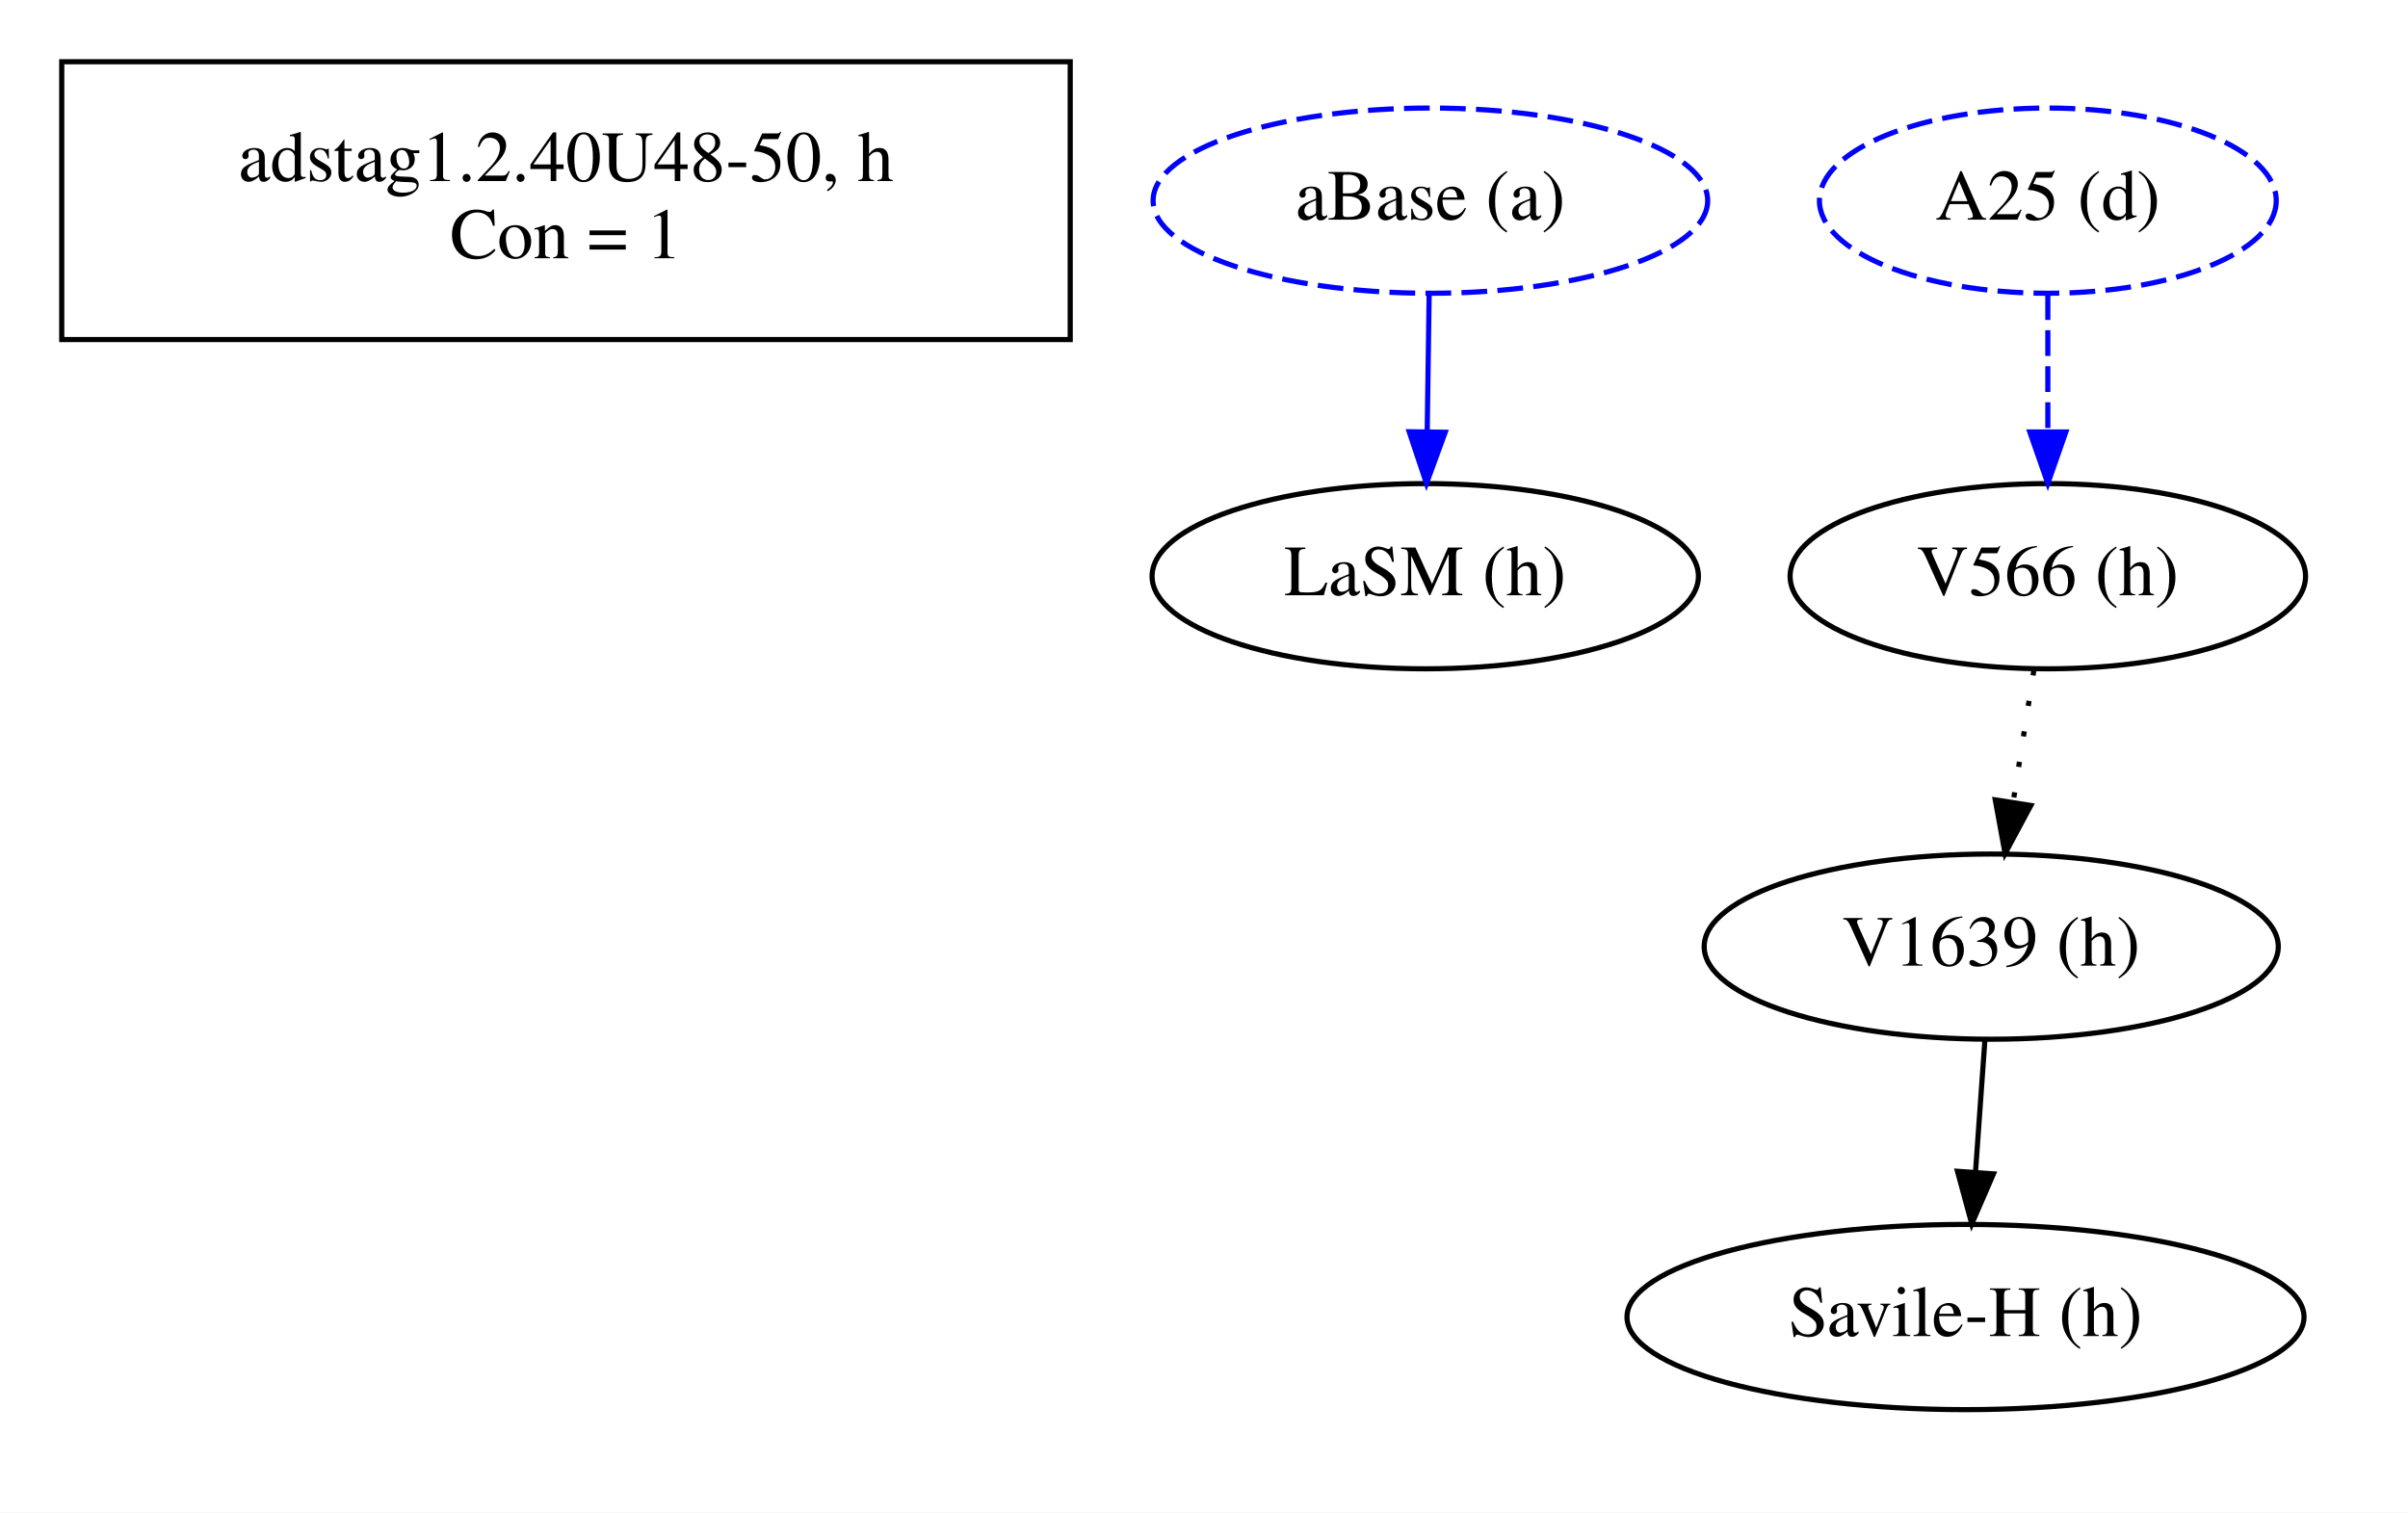
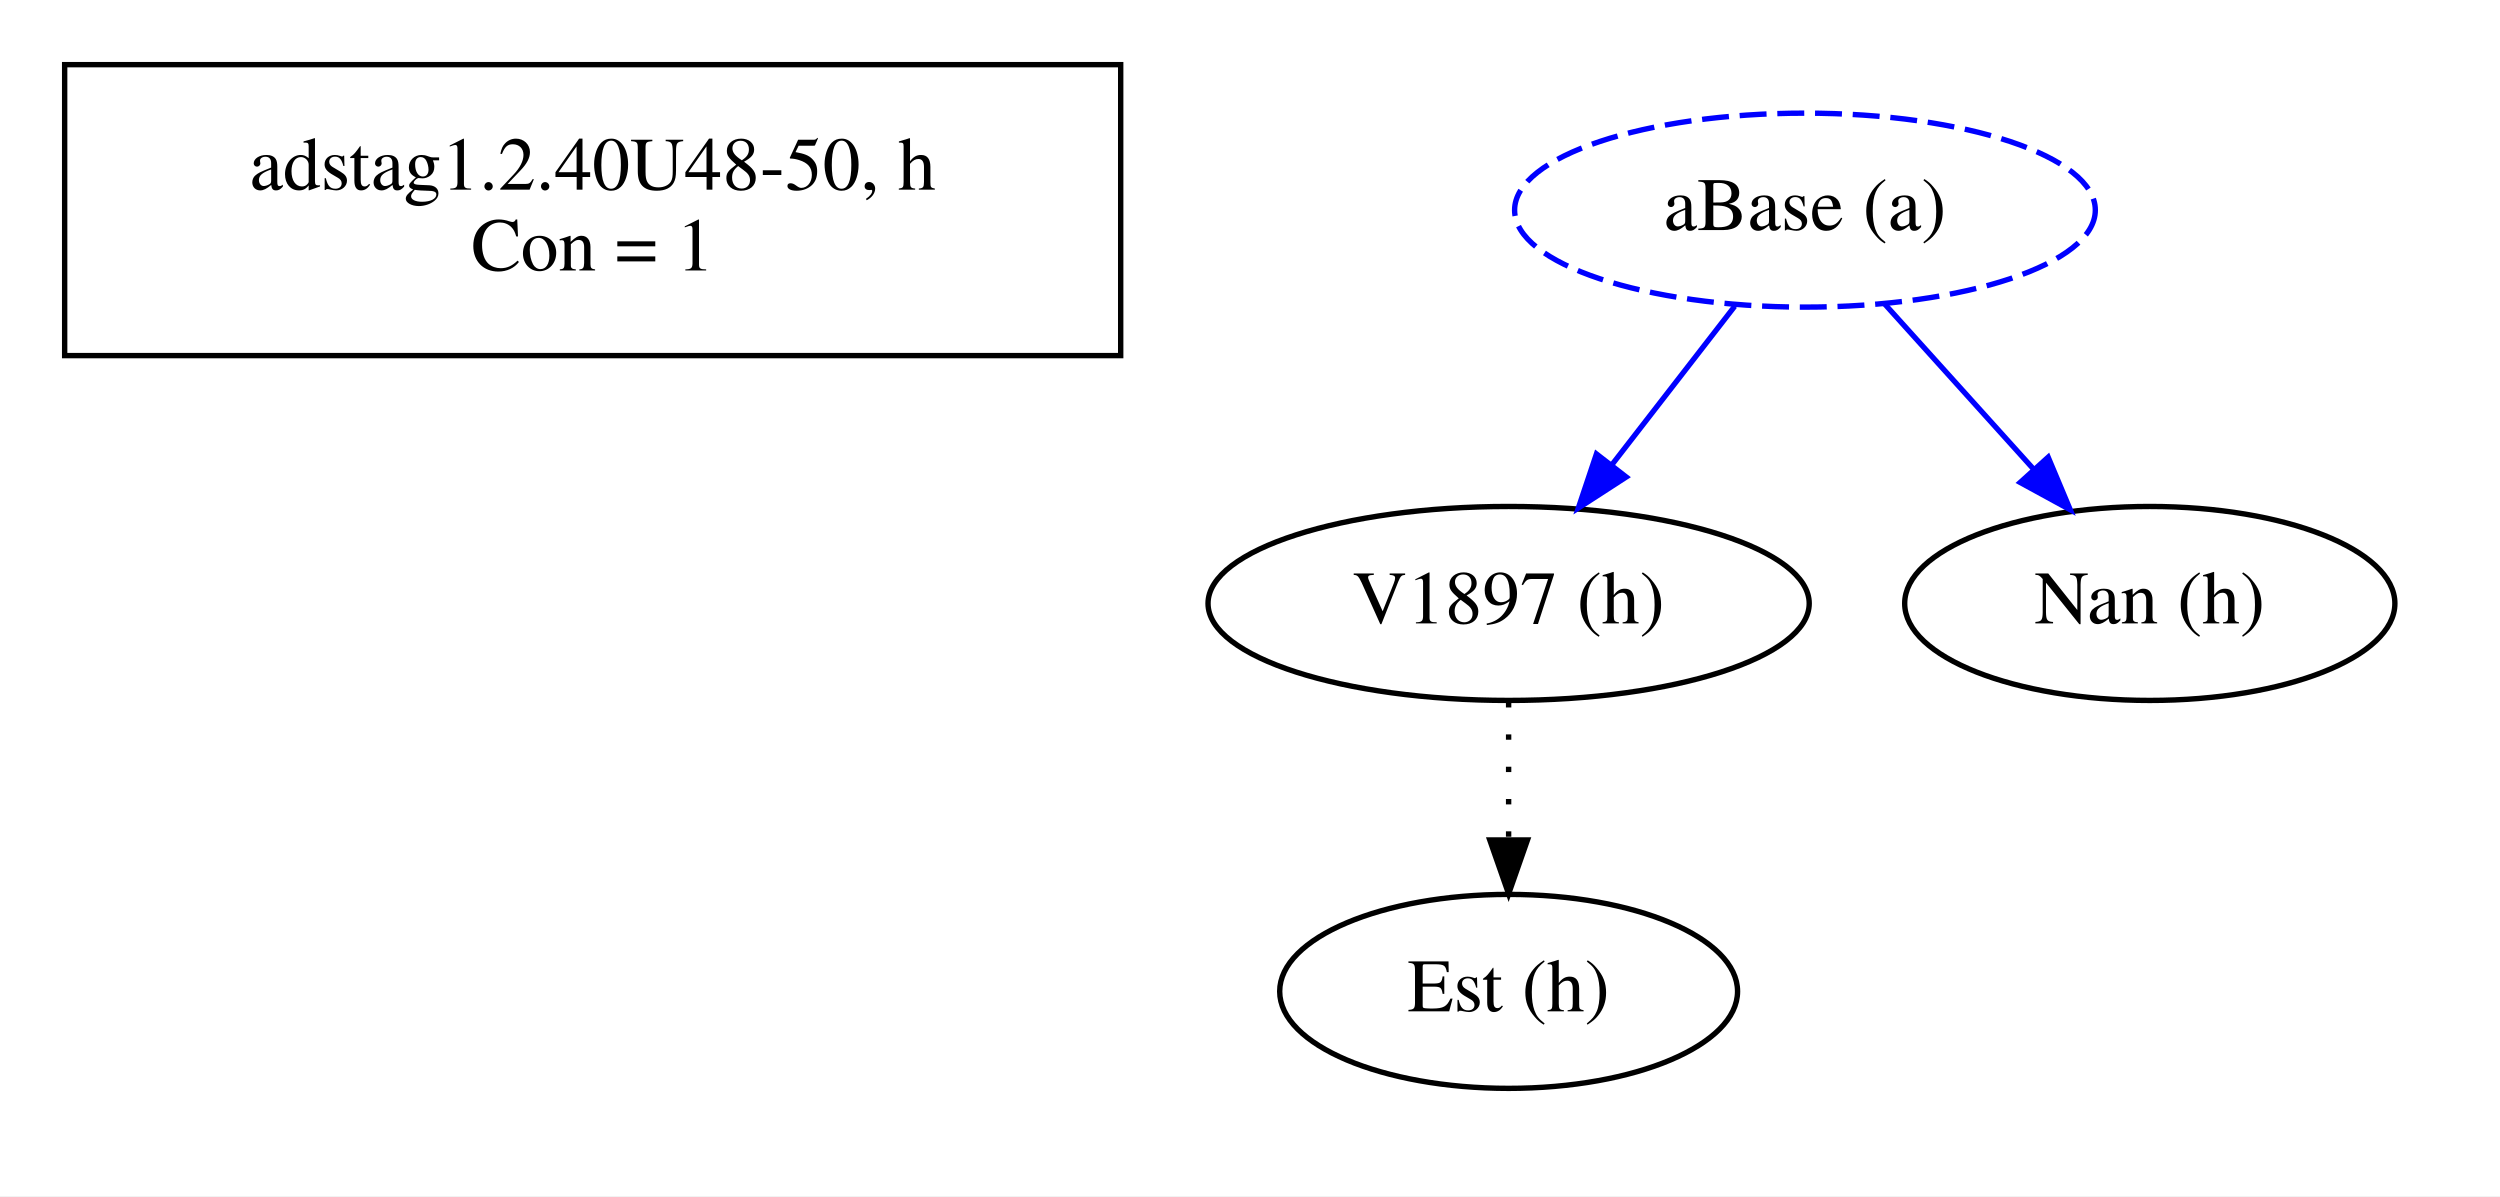
- <svg xmlns="http://www.w3.org/2000/svg" width="468pt" height="294pt" viewBox="0.00 0.00 468.00 294.00">
-   <g id="graph0" class="graph" transform="scale(1 1) rotate(0) translate(4 290)">
-     <polygon fill="white" stroke="transparent" points="-4,4 -4,-290 464,-290 464,4 -4,4" />
+ <svg xmlns="http://www.w3.org/2000/svg" width="464pt" height="222pt" viewBox="0.00 0.00 464.00 222.00">
+   <g id="graph0" class="graph" transform="scale(1 1) rotate(0) translate(4 218)">
+     <polygon fill="white" stroke="transparent" points="-4,4 -4,-218 460,-218 460,4 -4,4" />
    <g id="clust1" class="cluster">
-       <polygon fill="none" stroke="black" points="8,-224 8,-278 204,-278 204,-224 8,-224" />
+       <polygon fill="none" stroke="black" points="8,-152 8,-206 204,-206 204,-152 8,-152" />
    </g>
    <g id="clust2" class="cluster">
</g>
    <g id="node1" class="node">
-       <text text-anchor="middle" x="106" y="-254.8" font-family="Times,serif" font-size="14.00">adstag1.2.40U48-50, h</text>
-       <text text-anchor="middle" x="106" y="-239.8" font-family="Times,serif" font-size="14.00">Con = 1</text>
+       <text text-anchor="middle" x="106" y="-182.8" font-family="Times,serif" font-size="14.00">adstag1.2.40U48-50, h</text>
+       <text text-anchor="middle" x="106" y="-167.8" font-family="Times,serif" font-size="14.00">Con = 1</text>
    </g>
    <g id="node2" class="node">
-       <ellipse fill="none" stroke="black" cx="273" cy="-178" rx="53.09" ry="18" />
-       <text text-anchor="middle" x="273" y="-174.3" font-family="Times,serif" font-size="14.00">LaSM (h)</text>
+       <ellipse fill="none" stroke="black" cx="276" cy="-34" rx="42.49" ry="18" />
+       <text text-anchor="middle" x="276" y="-30.3" font-family="Times,serif" font-size="14.00">Est (h)</text>
    </g>
    <g id="node3" class="node">
-       <ellipse fill="none" stroke="black" cx="394" cy="-178" rx="50.09" ry="18" />
-       <text text-anchor="middle" x="394" y="-174.3" font-family="Times,serif" font-size="14.00">V566 (h)</text>
+       <ellipse fill="none" stroke="black" cx="276" cy="-106" rx="55.79" ry="18" />
+       <text text-anchor="middle" x="276" y="-102.3" font-family="Times,serif" font-size="14.00">V1897 (h)</text>
+     </g>
+     <g id="edge1" class="edge">
+       <path fill="none" stroke="black" stroke-dasharray="1,5" d="M276,-87.7C276,-79.98 276,-70.71 276,-62.11" />
+       <polygon fill="black" stroke="black" points="279.5,-62.1 276,-52.1 272.5,-62.1 279.5,-62.1" />
    </g>
    <g id="node4" class="node">
-       <ellipse fill="none" stroke="black" cx="383" cy="-106" rx="55.79" ry="18" />
-       <text text-anchor="middle" x="383" y="-102.3" font-family="Times,serif" font-size="14.00">V1639 (h)</text>
+       <ellipse fill="none" stroke="black" cx="395" cy="-106" rx="45.49" ry="18" />
+       <text text-anchor="middle" x="395" y="-102.3" font-family="Times,serif" font-size="14.00">Nan (h)</text>
+     </g>
+     <g id="node5" class="node">
+       <ellipse fill="none" stroke="blue" stroke-dasharray="5,2" cx="331" cy="-179" rx="53.89" ry="18" />
+       <text text-anchor="middle" x="331" y="-175.3" font-family="Times,serif" font-size="14.00">aBase (a)</text>
+     </g>
+     <g id="edge2" class="edge">
+       <path fill="none" stroke="blue" d="M317.97,-161.17C311.18,-152.42 302.76,-141.55 295.25,-131.85" />
+       <polygon fill="blue" stroke="blue" points="297.83,-129.47 288.94,-123.71 292.3,-133.75 297.83,-129.47" />
    </g>
    <g id="edge3" class="edge">
-       <path fill="none" stroke="black" stroke-dasharray="1,5" d="M391.28,-159.7C390.07,-151.98 388.61,-142.71 387.26,-134.11" />
-       <polygon fill="black" stroke="black" points="390.7,-133.44 385.69,-124.1 383.78,-134.53 390.7,-133.44" />
-     </g>
-     <g id="node5" class="node">
-       <ellipse fill="none" stroke="black" cx="378" cy="-34" rx="65.79" ry="18" />
-       <text text-anchor="middle" x="378" y="-30.3" font-family="Times,serif" font-size="14.00">Savile-Η (h)</text>
-     </g>
-     <g id="edge4" class="edge">
-       <path fill="none" stroke="black" d="M381.76,-87.7C381.21,-79.98 380.55,-70.71 379.94,-62.11" />
-       <polygon fill="black" stroke="black" points="383.43,-61.83 379.22,-52.1 376.44,-62.33 383.43,-61.83" />
-     </g>
-     <g id="node6" class="node">
-       <ellipse fill="none" stroke="blue" stroke-dasharray="5,2" cx="394" cy="-251" rx="44.39" ry="18" />
-       <text text-anchor="middle" x="394" y="-247.3" font-family="Times,serif" font-size="14.00">A25 (d)</text>
-     </g>
-     <g id="edge2" class="edge">
-       <path fill="none" stroke="blue" stroke-dasharray="5,2" d="M394,-232.81C394,-224.79 394,-215.05 394,-206.07" />
-       <polygon fill="blue" stroke="blue" points="397.5,-206.03 394,-196.03 390.5,-206.03 397.5,-206.03" />
-     </g>
-     <g id="node7" class="node">
-       <ellipse fill="none" stroke="blue" stroke-dasharray="5,2" cx="274" cy="-251" rx="53.89" ry="18" />
-       <text text-anchor="middle" x="274" y="-247.3" font-family="Times,serif" font-size="14.00">aBase (a)</text>
-     </g>
-     <g id="edge1" class="edge">
-       <path fill="none" stroke="blue" d="M273.76,-232.81C273.64,-224.79 273.51,-215.05 273.38,-206.07" />
-       <polygon fill="blue" stroke="blue" points="276.88,-205.98 273.24,-196.03 269.88,-206.08 276.88,-205.98" />
+       <path fill="none" stroke="blue" d="M345.84,-161.53C354,-152.48 364.27,-141.09 373.31,-131.06" />
+       <polygon fill="blue" stroke="blue" points="376.14,-133.15 380.24,-123.38 370.94,-128.46 376.14,-133.15" />
    </g>
  </g>
</svg>
